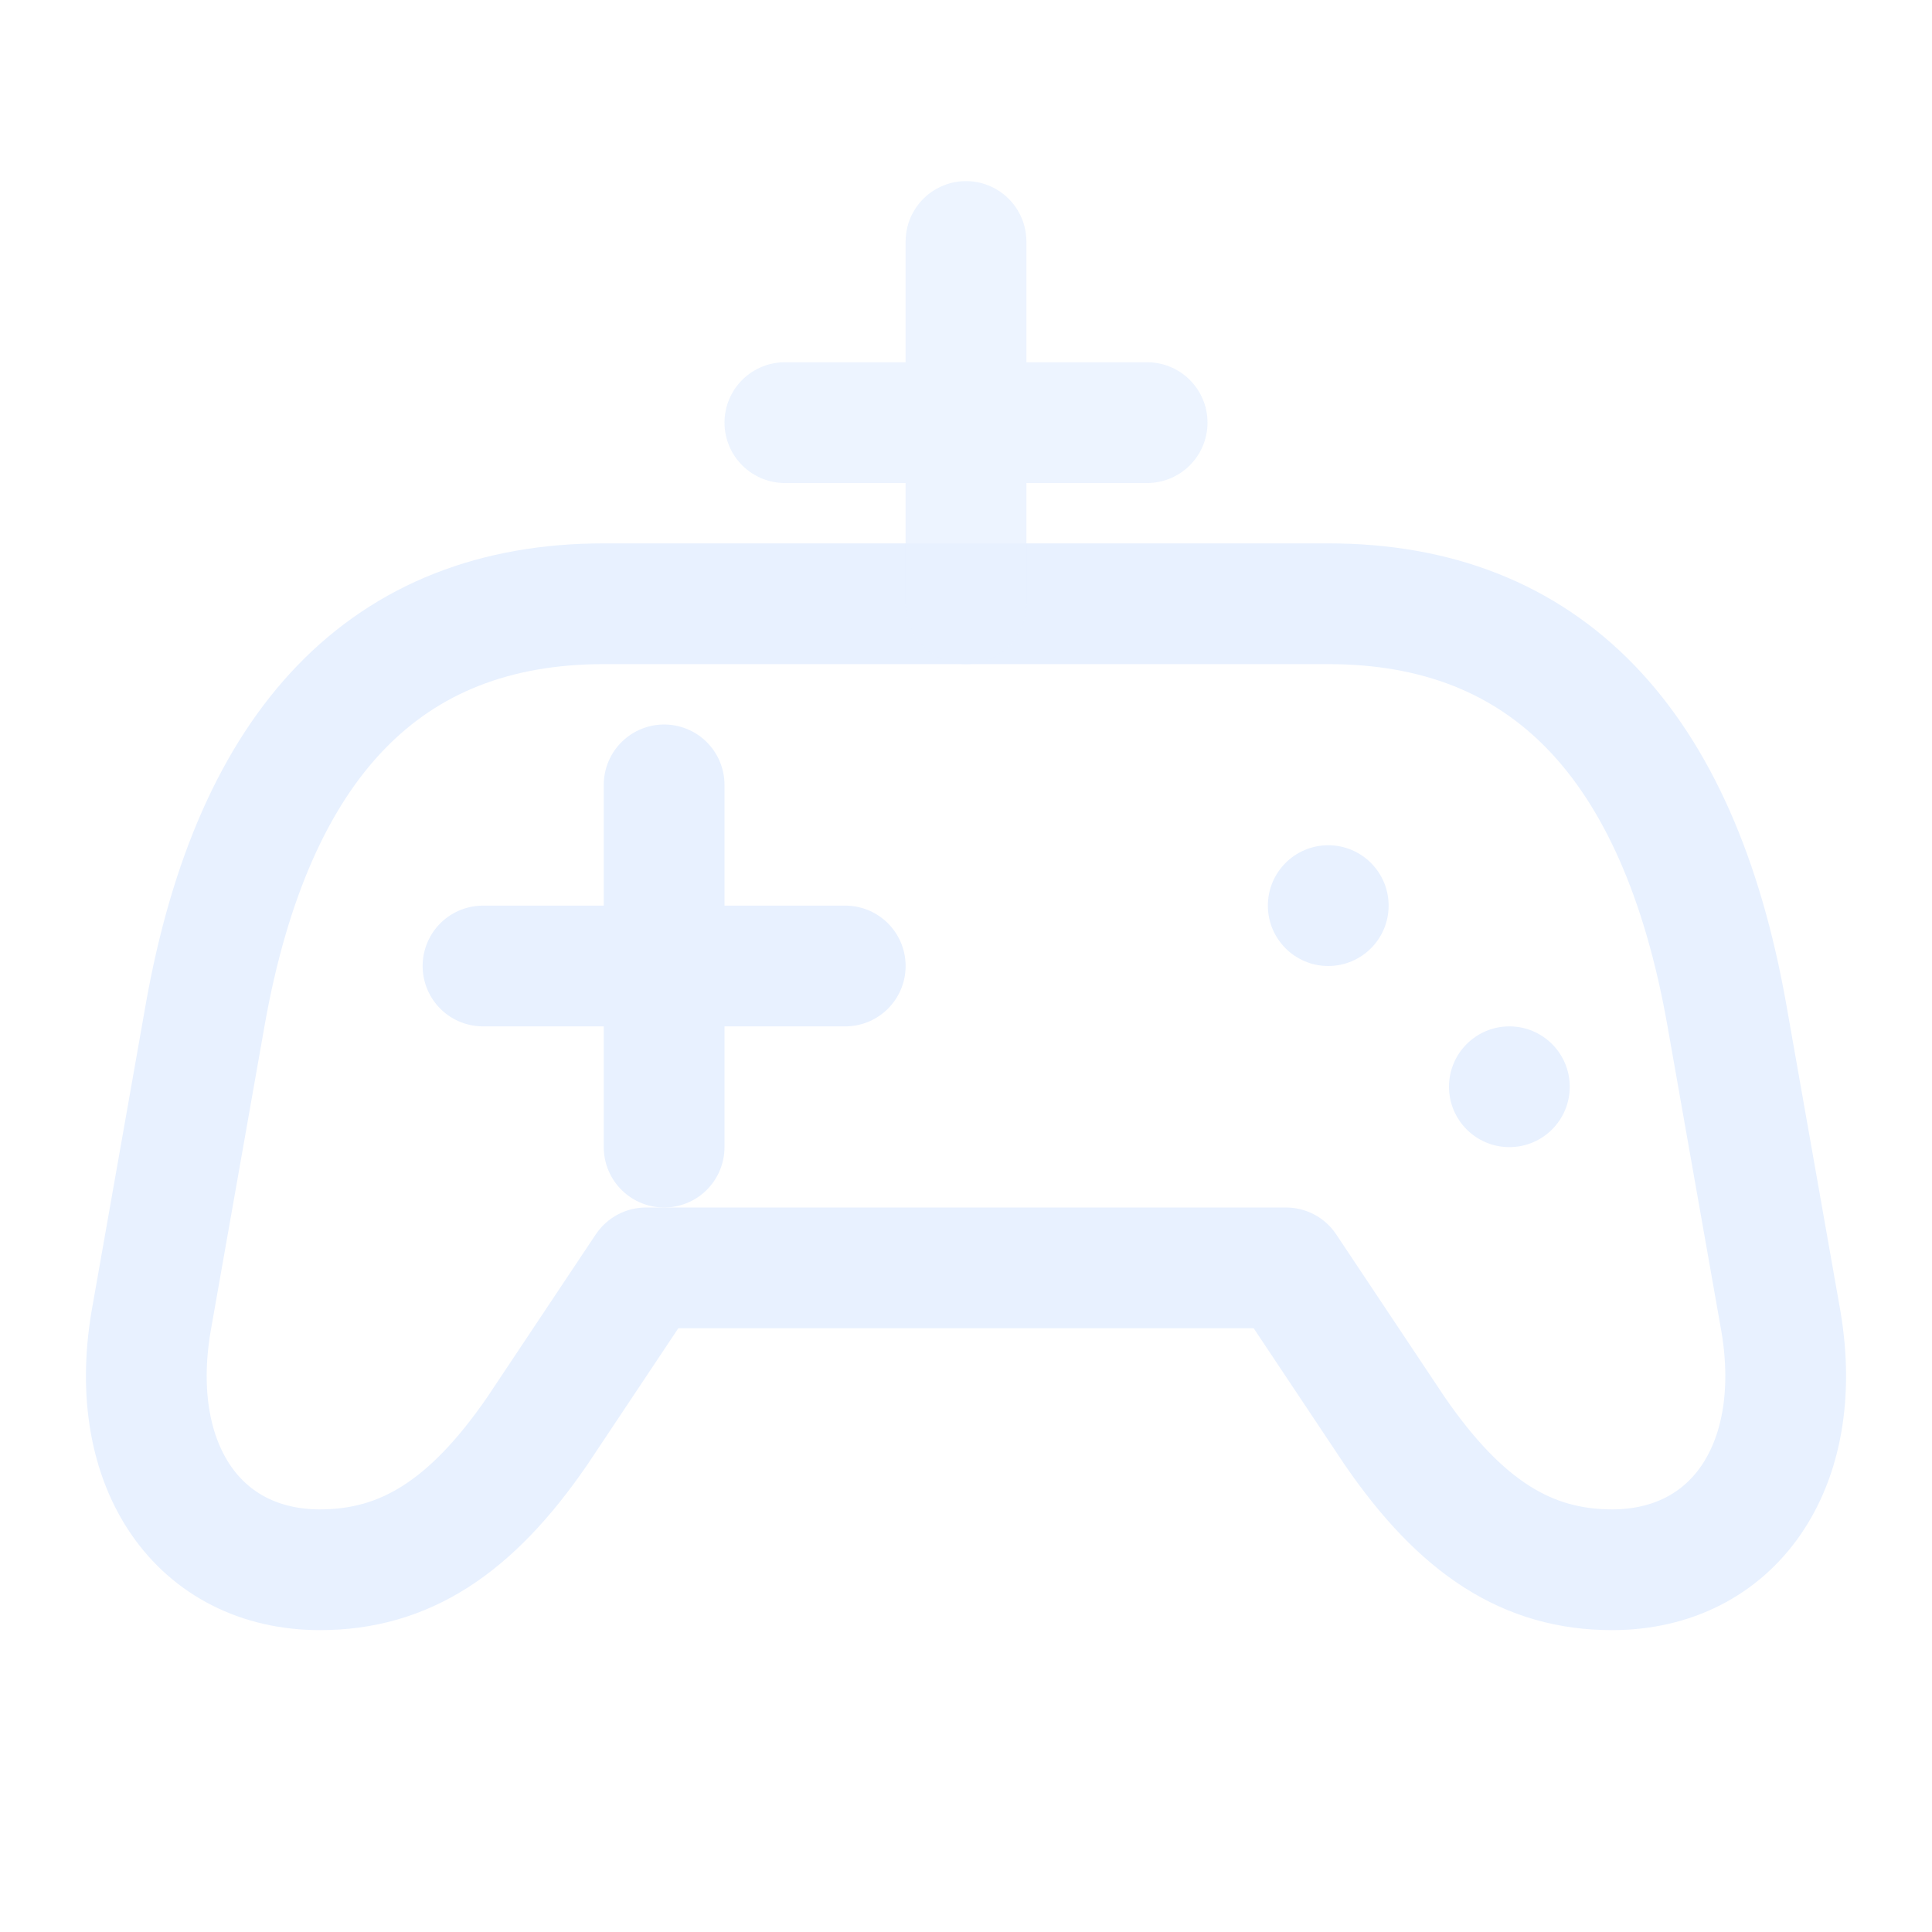
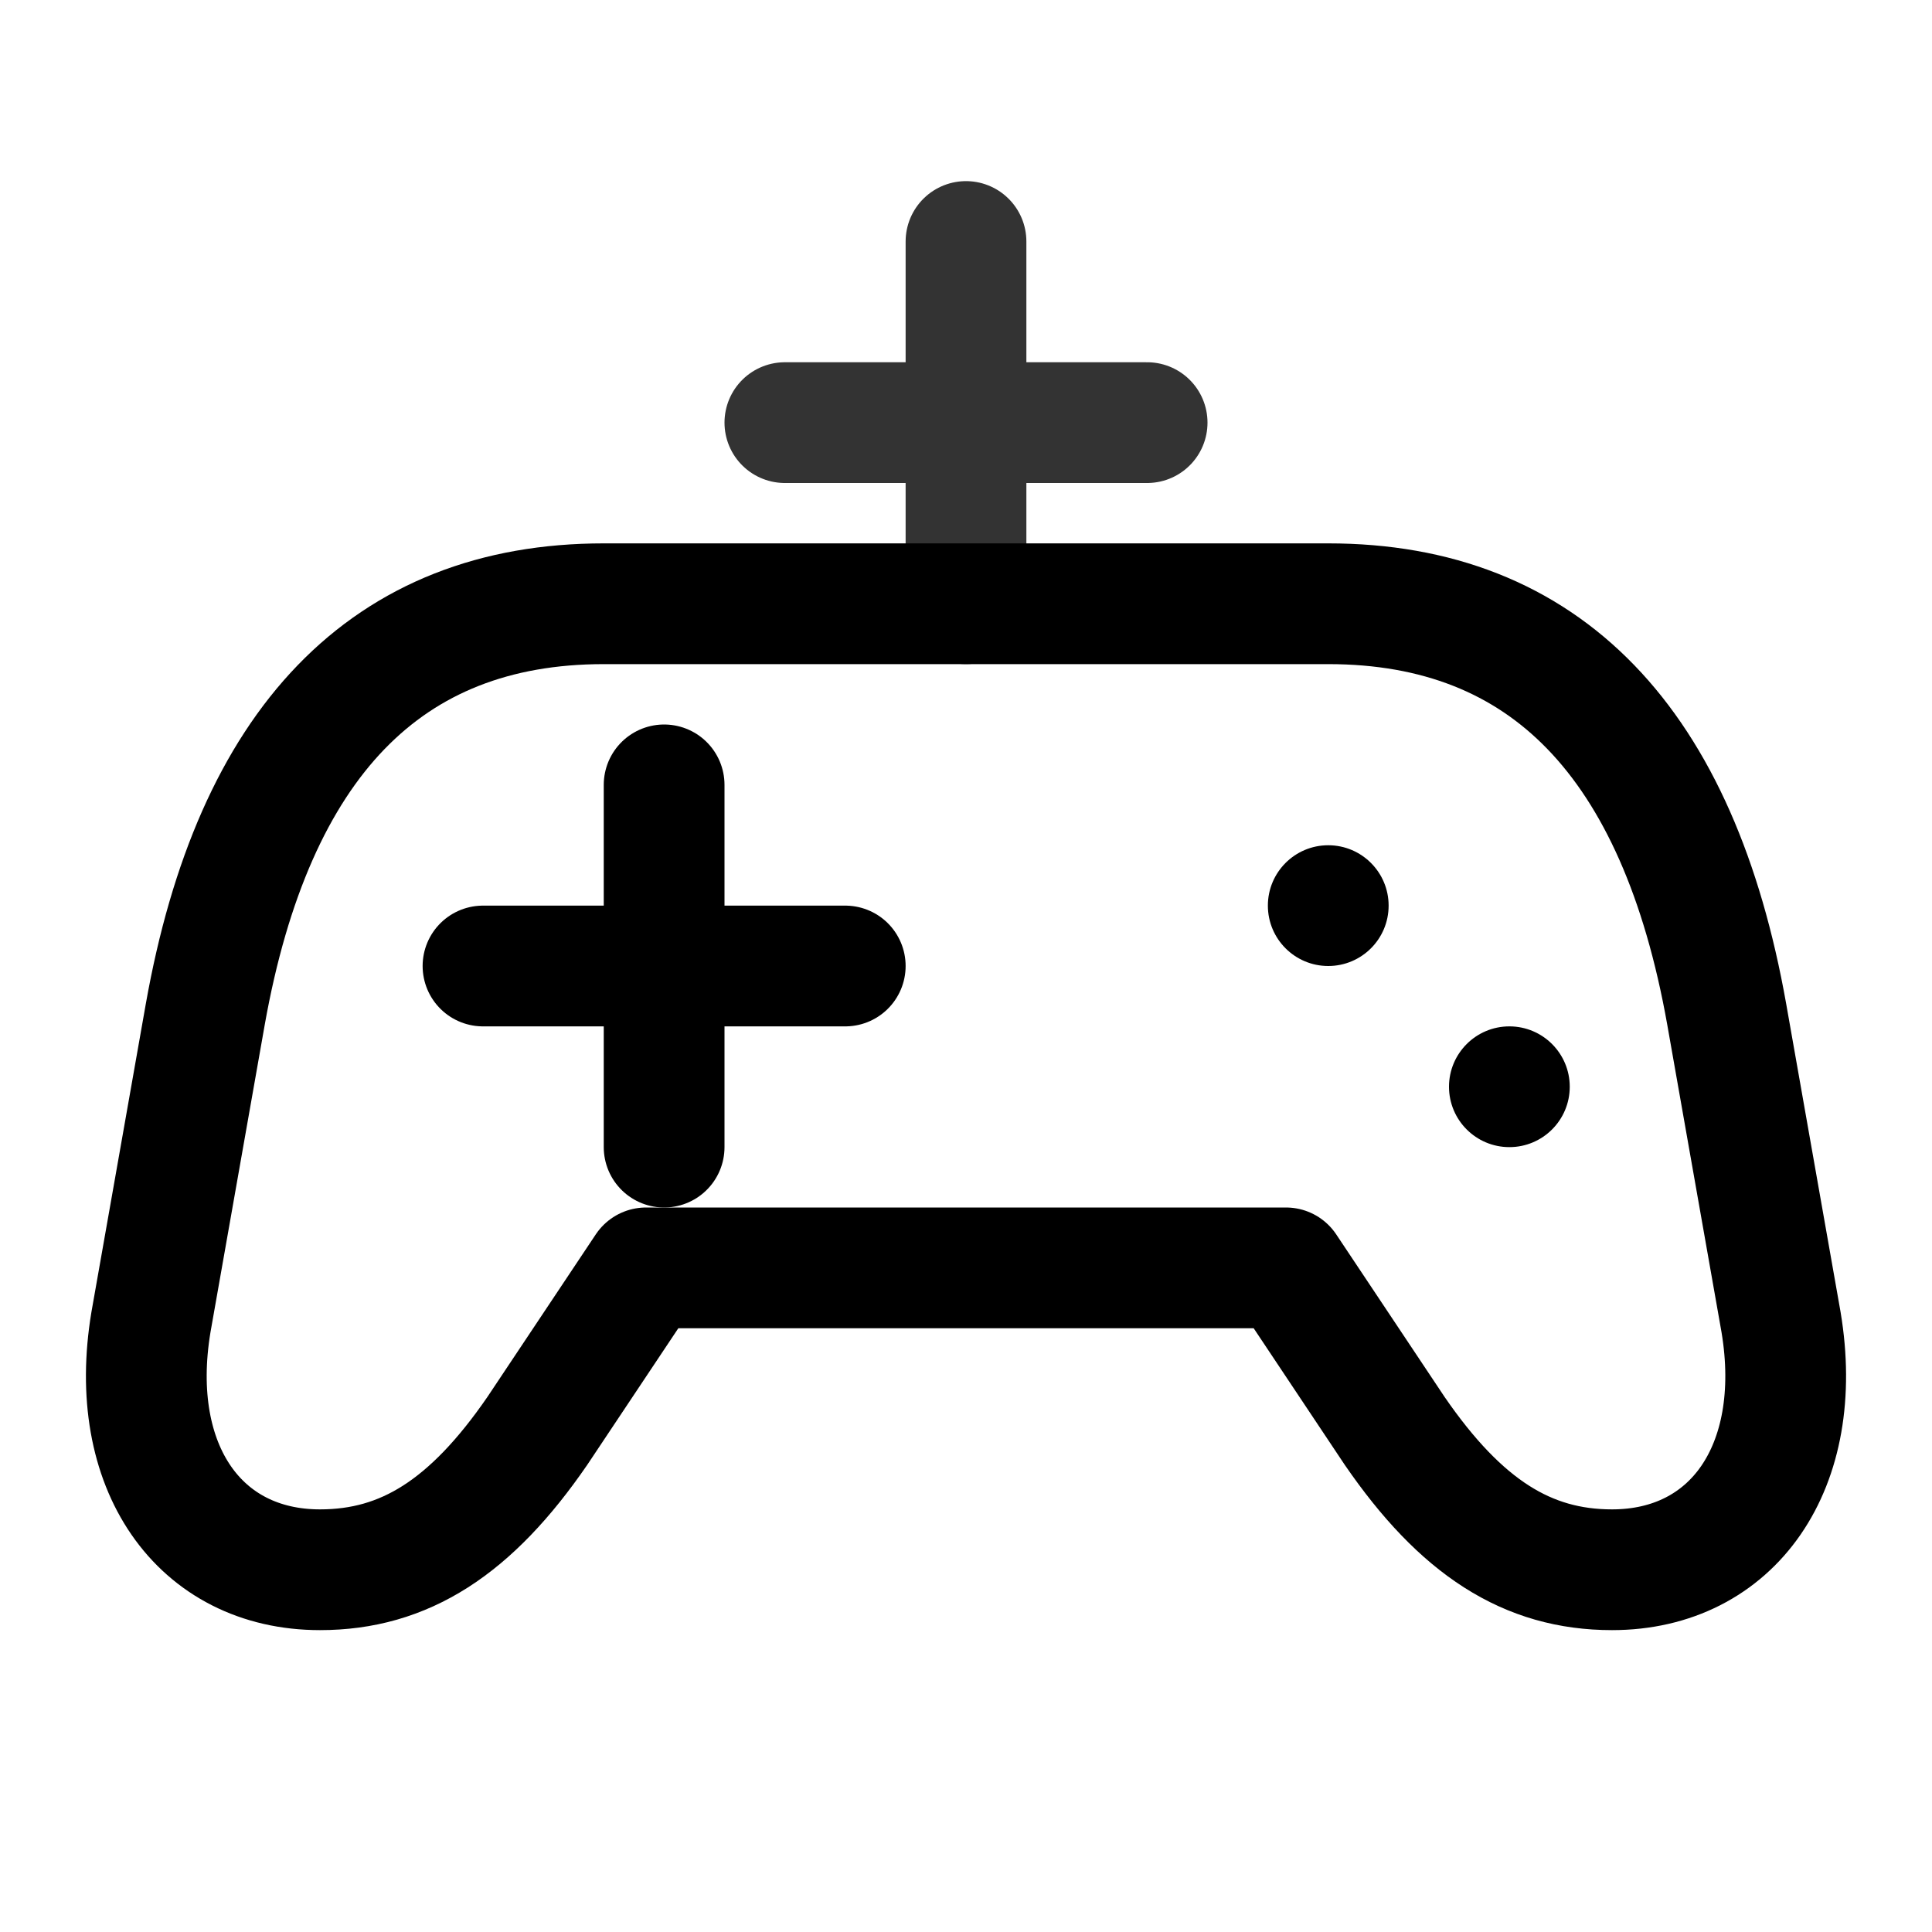
<svg xmlns="http://www.w3.org/2000/svg" viewBox="0 0 32 32">
-   <g fill="none" stroke="#e8f1ff" stroke-linecap="round" stroke-linejoin="round" stroke-width="2">
+   <g fill="none" stroke="#000000" stroke-linecap="round" stroke-linejoin="round" stroke-width="2">
    <path d="M10 10h12c3.6 0 5.8 2.3 6.6 6.8l.9 5.1c.4 2.4-.8 4.1-2.8 4.1-1.4 0-2.5-.7-3.6-2.3L21.3 21H10.7l-1.8 2.7C7.8 25.3 6.7 26 5.3 26c-2 0-3.2-1.7-2.8-4.1l.9-5.1C4.2 12.3 6.4 10 10 10Z" />
    <path d="M8 16h6M11 13v6" />
-     <circle cx="22" cy="15" r="1" fill="#e8f1ff" stroke="none" />
-     <circle cx="25" cy="18" r="1" fill="#e8f1ff" stroke="none" />
+     <circle cx="22" cy="15" r="1" fill="#000000" stroke="none" />
+     <circle cx="25" cy="18" r="1" fill="#000000" stroke="none" />
    <path d="M13 7h6M16 4v6" opacity=".8" />
  </g>
</svg>
